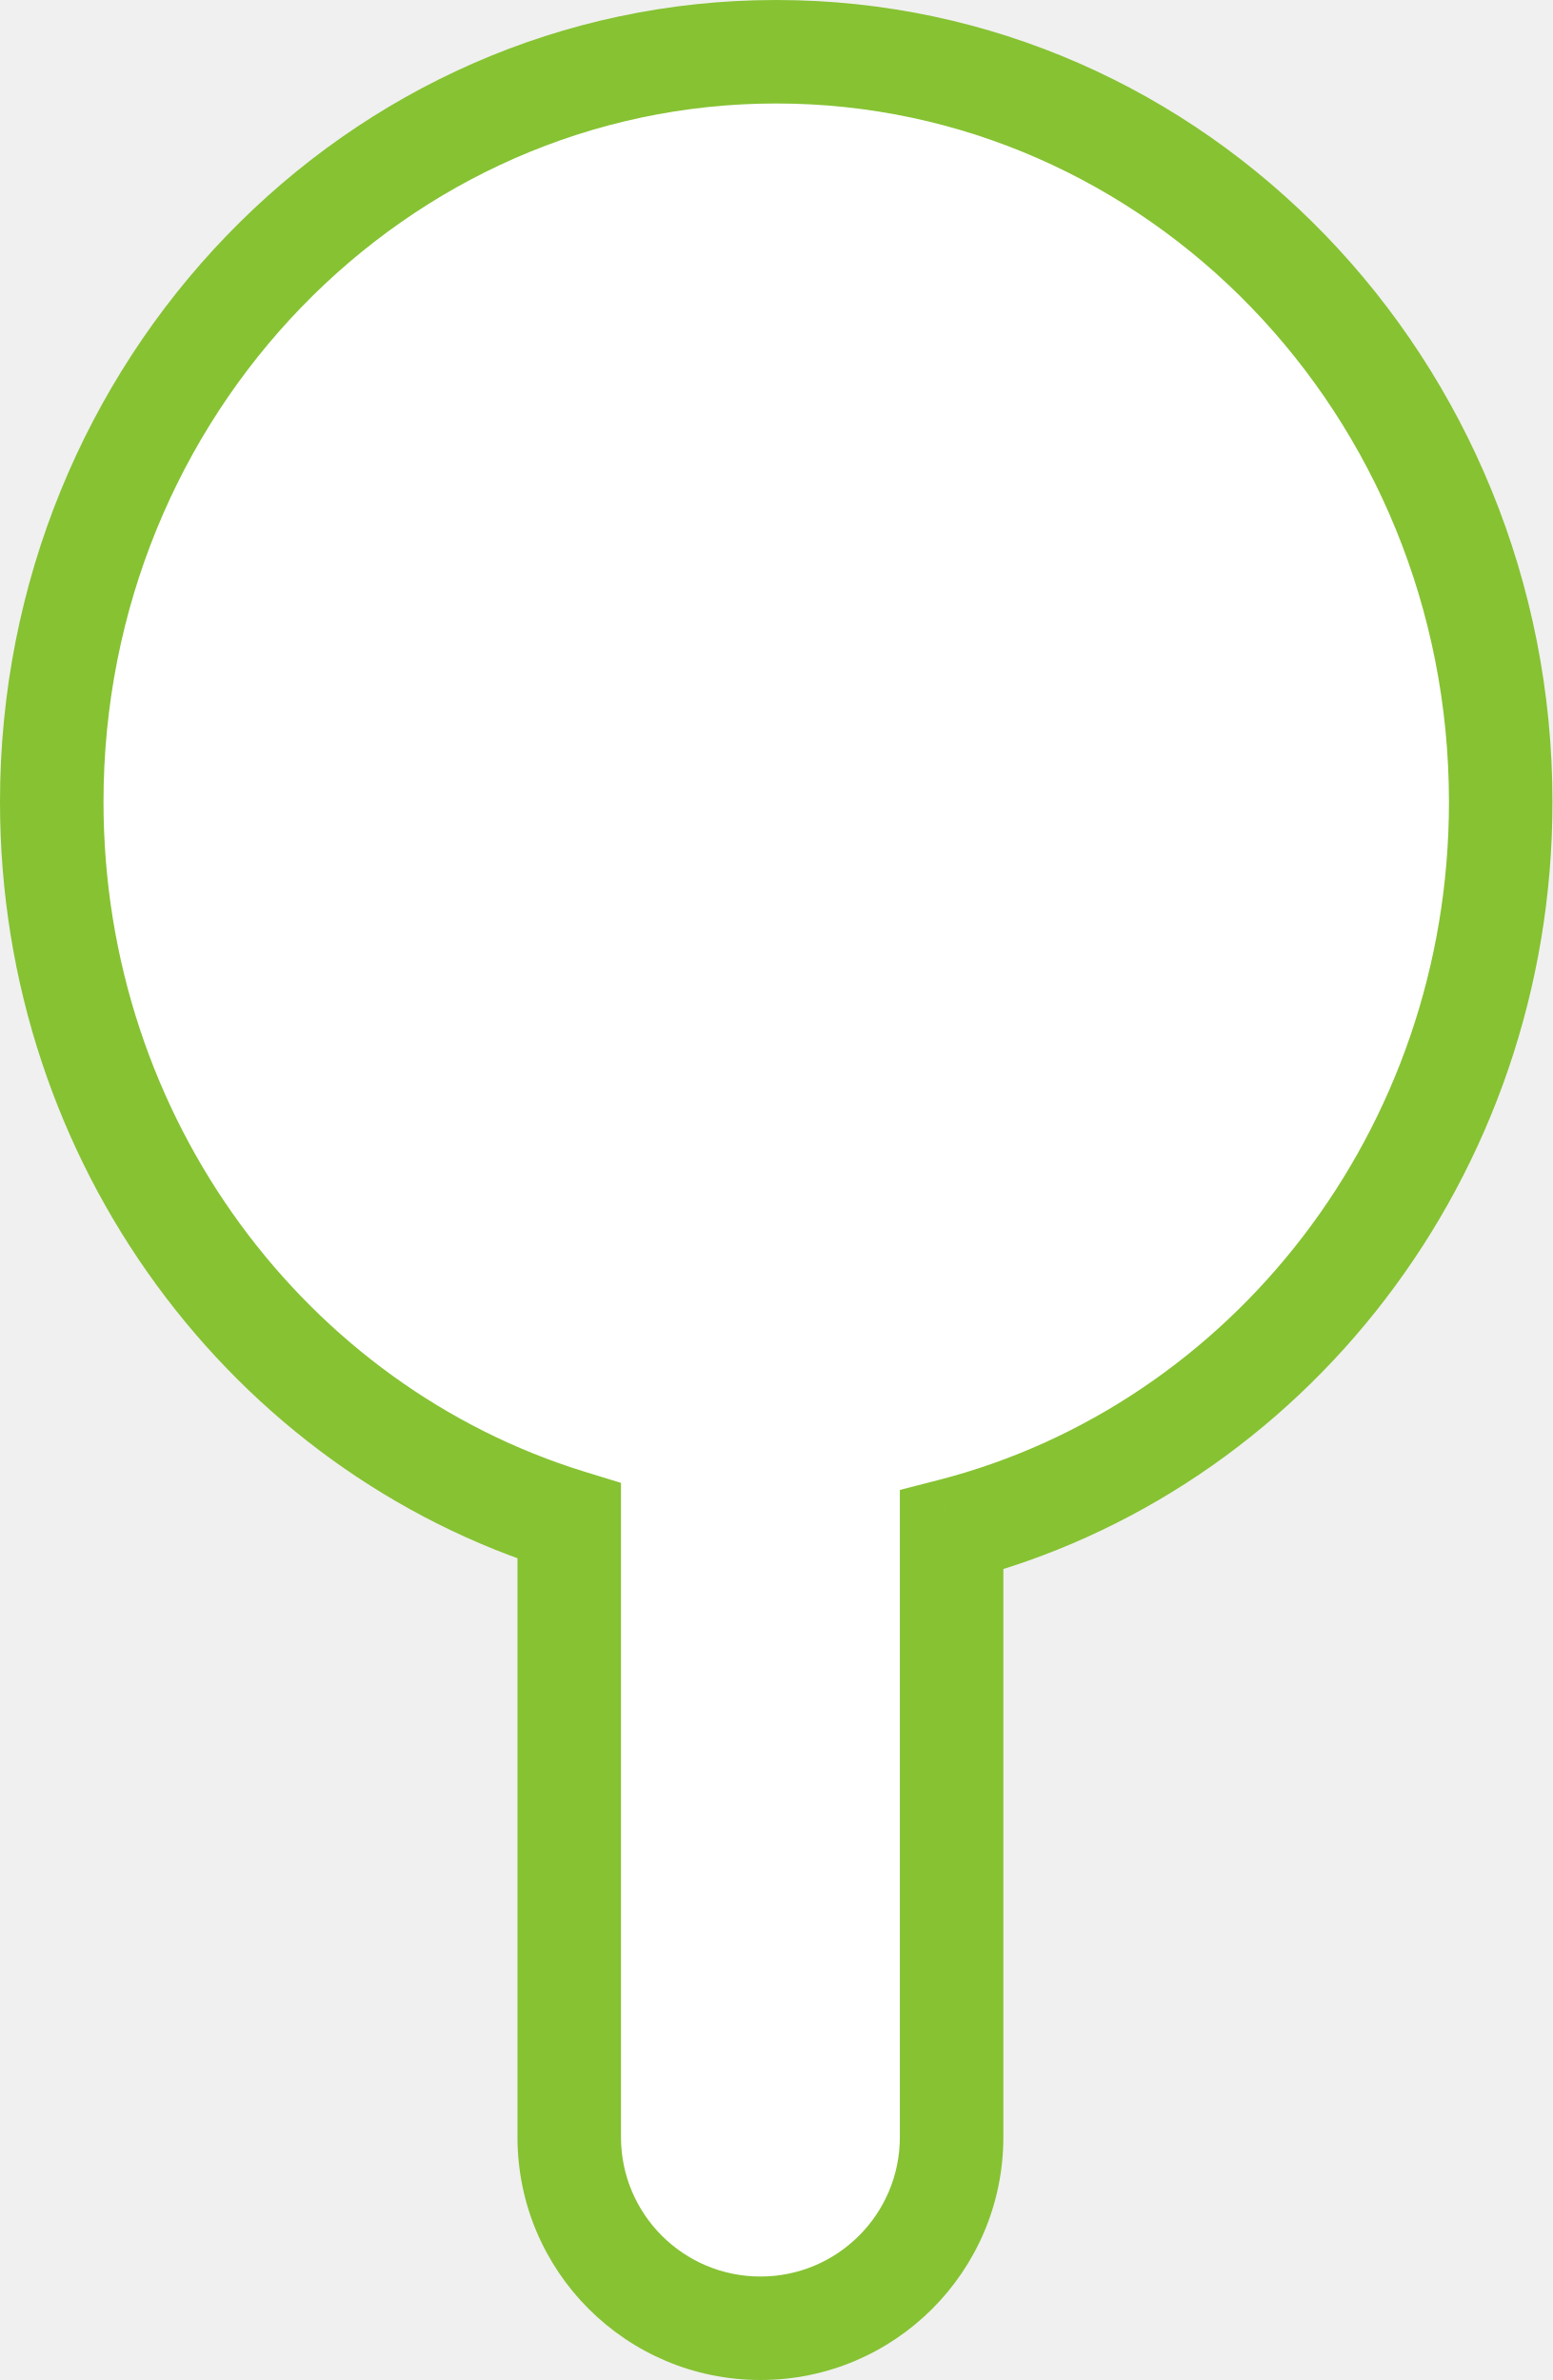
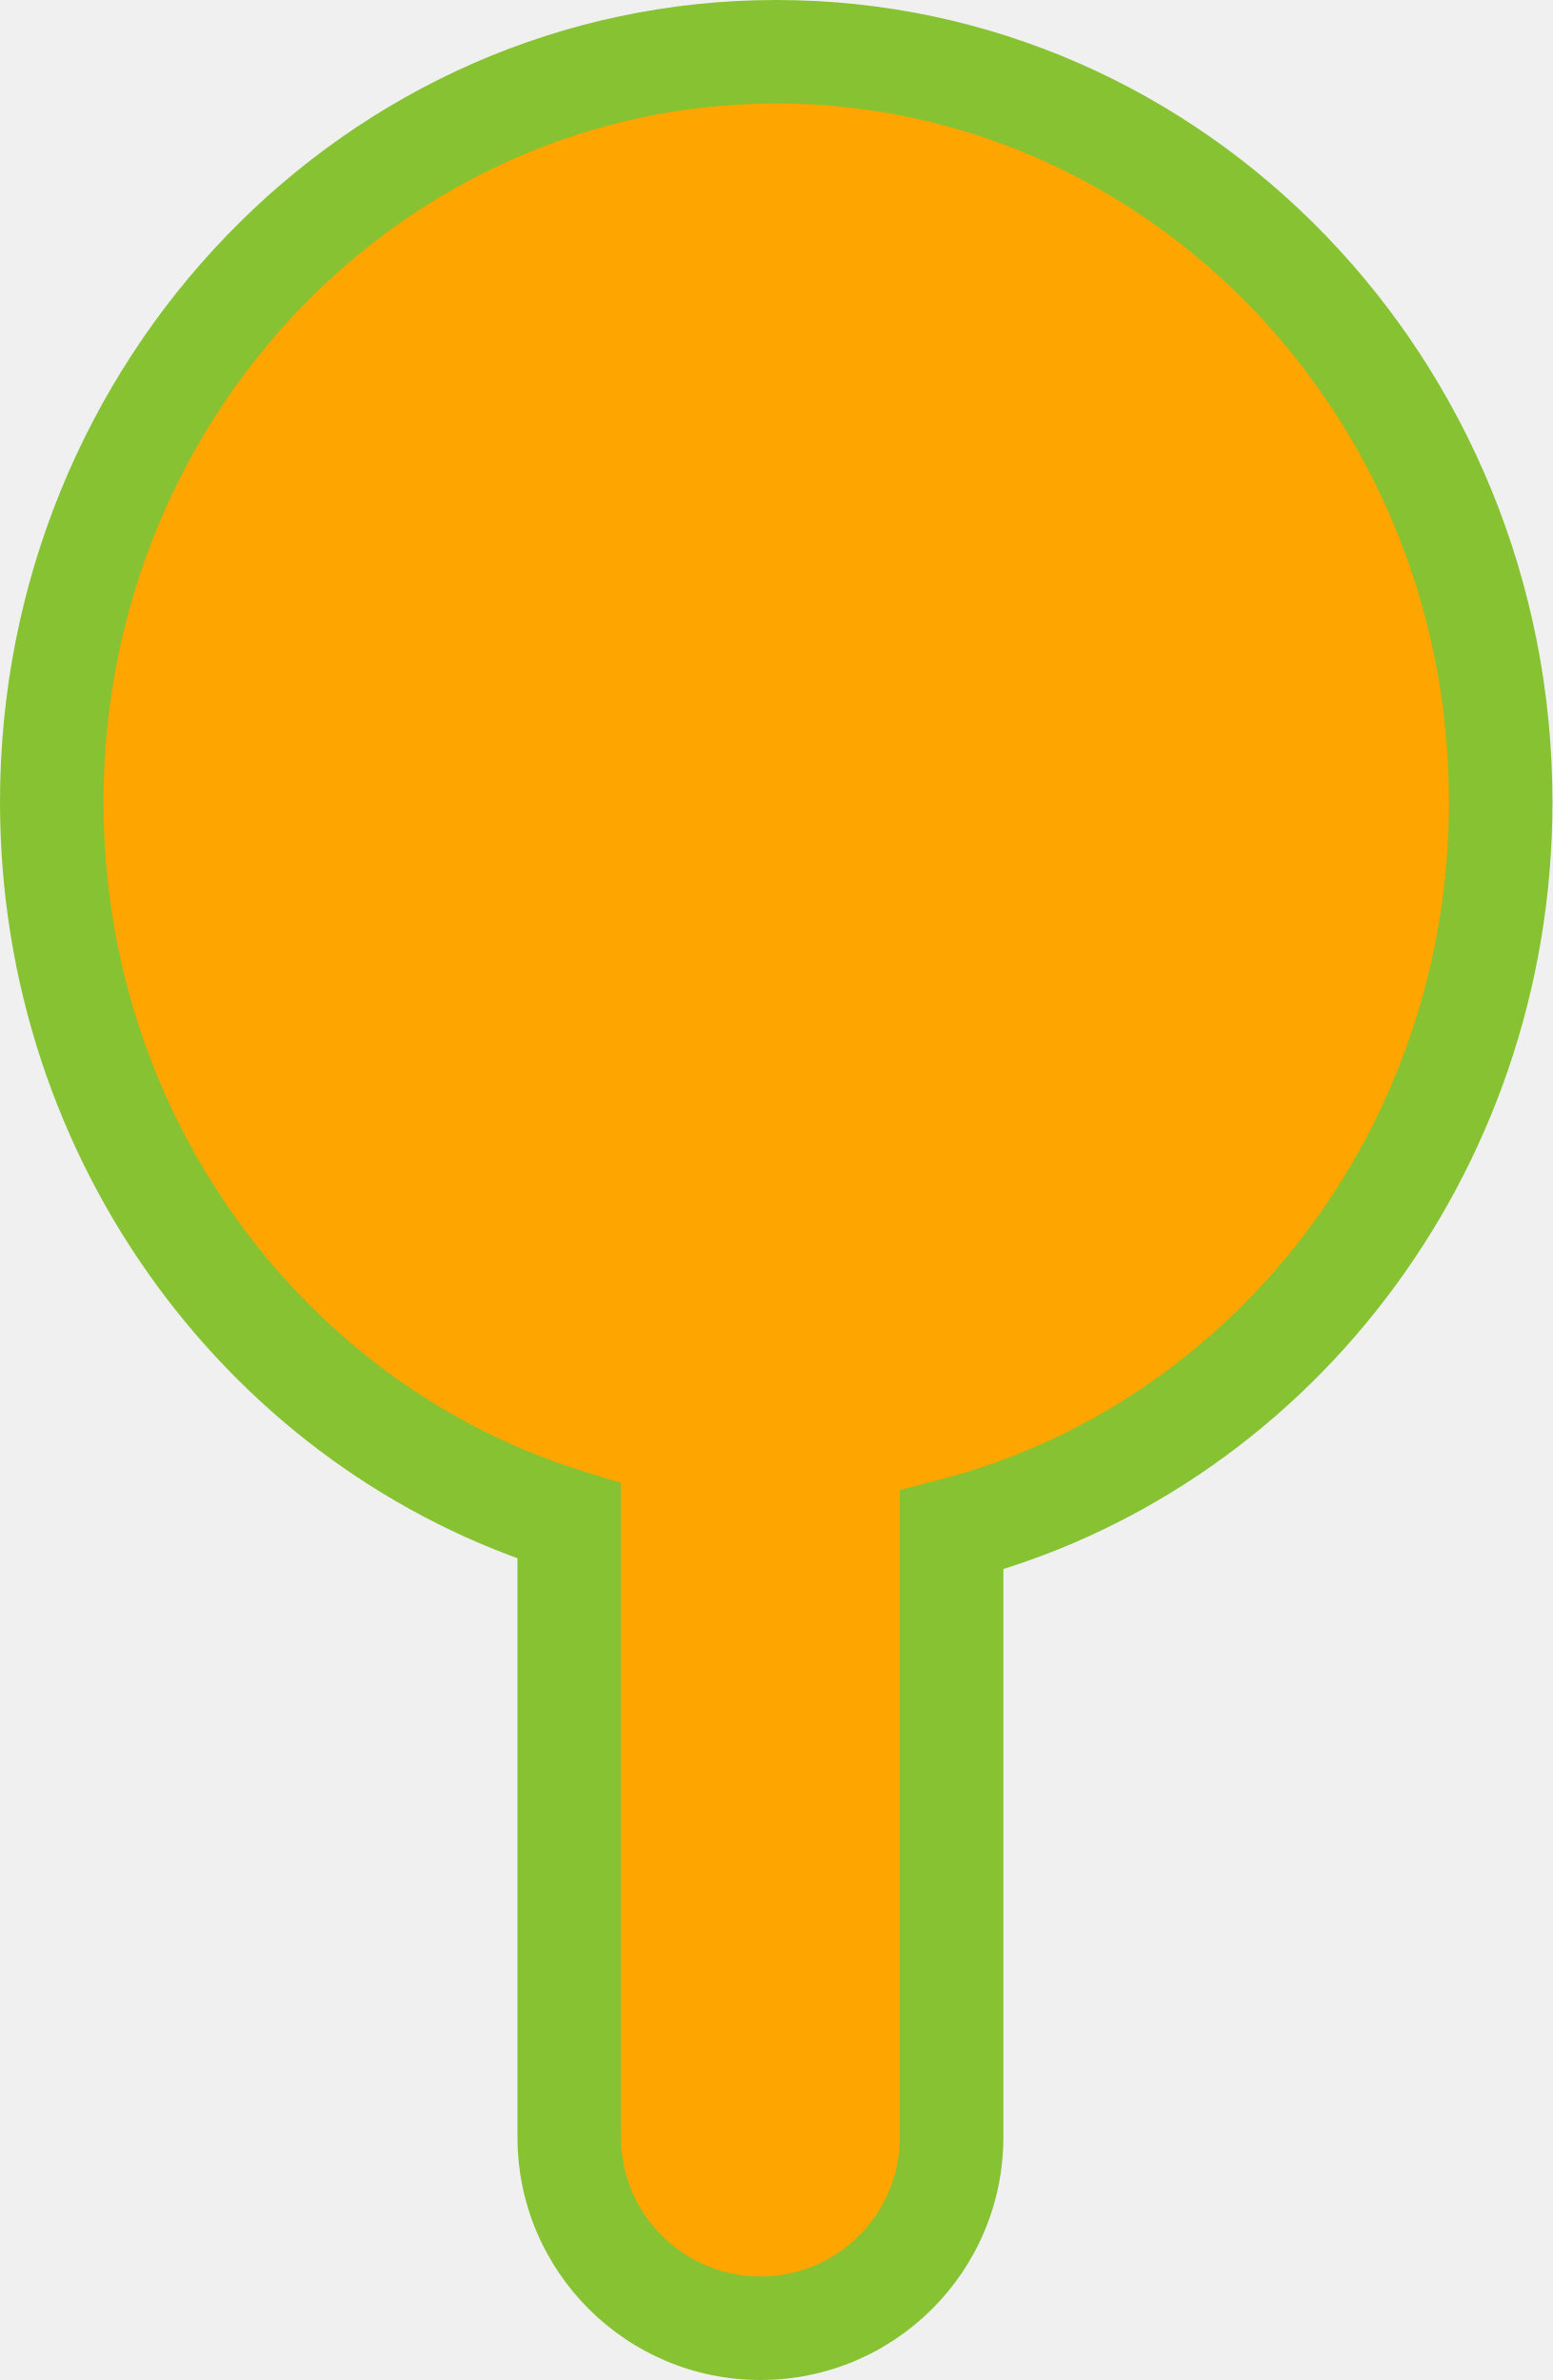
<svg xmlns="http://www.w3.org/2000/svg" width="30" height="46" viewBox="0 0 30 46" fill="none">
-   <path fill-rule="evenodd" clip-rule="evenodd" d="M18.389 29.572C24.484 28.003 29 22.298 29 15.5C29 7.492 22.732 1 15 1C7.268 1 1 7.492 1 15.5C1 22.069 5.217 27.617 11 29.399V41.306C11 43.346 12.654 45 14.695 45C16.735 45 18.389 43.346 18.389 41.306V29.572Z" fill="white" />
+   <path fill-rule="evenodd" clip-rule="evenodd" d="M18.389 29.572C24.484 28.003 29 22.298 29 15.5C29 7.492 22.732 1 15 1C7.268 1 1 7.492 1 15.5C1 22.069 5.217 27.617 11 29.399V41.306C11 43.346 12.654 45 14.695 45C16.735 45 18.389 43.346 18.389 41.306V29.572Z" fill="#FFA500" />
  <path d="M18.389 29.572L18.14 28.604L17.389 28.797V29.572H18.389ZM11 29.399H12V28.661L11.295 28.444L11 29.399ZM28 15.5C28 21.852 23.782 27.151 18.14 28.604L18.639 30.541C25.185 28.855 30 22.743 30 15.5H28ZM15 2C22.147 2 28 8.011 28 15.5H30C30 6.973 23.317 0 15 0V2ZM2 15.5C2 8.011 7.853 2 15 2V0C6.683 0 0 6.973 0 15.5H2ZM11.295 28.444C5.938 26.793 2 21.637 2 15.5H0C0 22.5 4.496 28.441 10.705 30.355L11.295 28.444ZM12 41.306V29.399H10V41.306H12ZM14.695 44C13.207 44 12 42.794 12 41.306H10C10 43.898 12.102 46 14.695 46V44ZM17.389 41.306C17.389 42.794 16.183 44 14.695 44V46C17.288 46 19.389 43.898 19.389 41.306H17.389ZM17.389 29.572V41.306H19.389V29.572H17.389Z" fill="#86C232" />
</svg>
